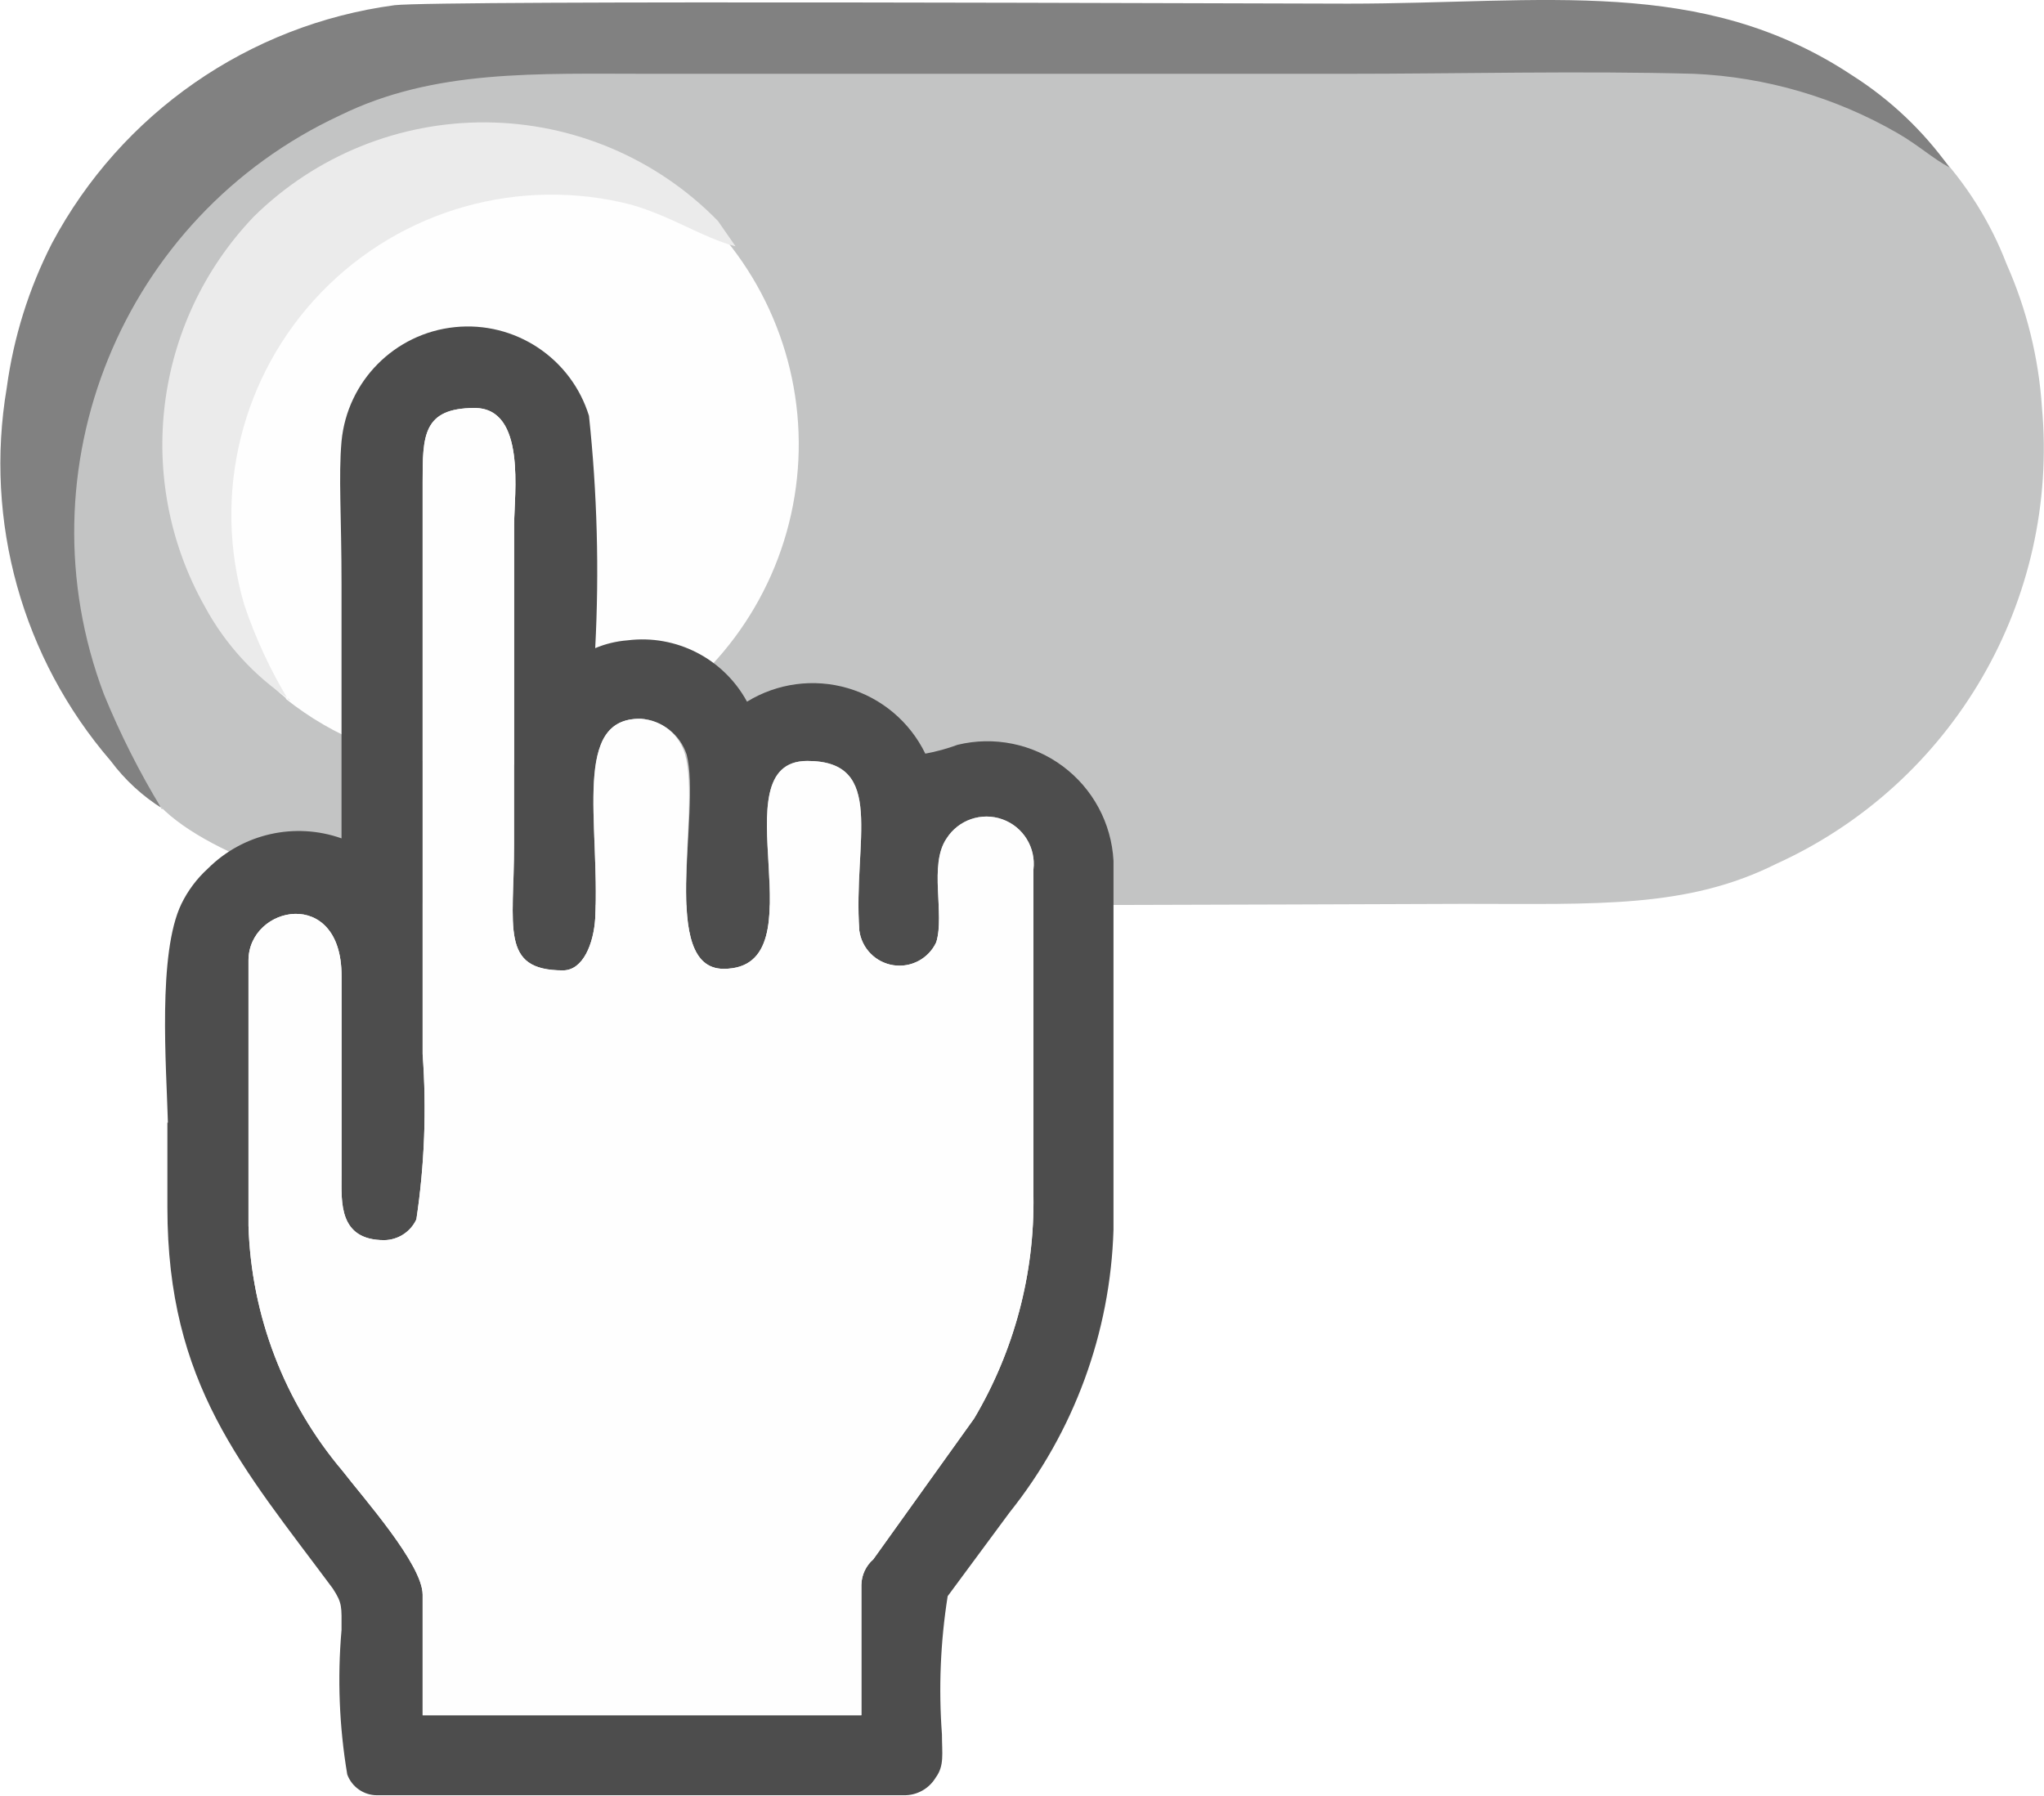
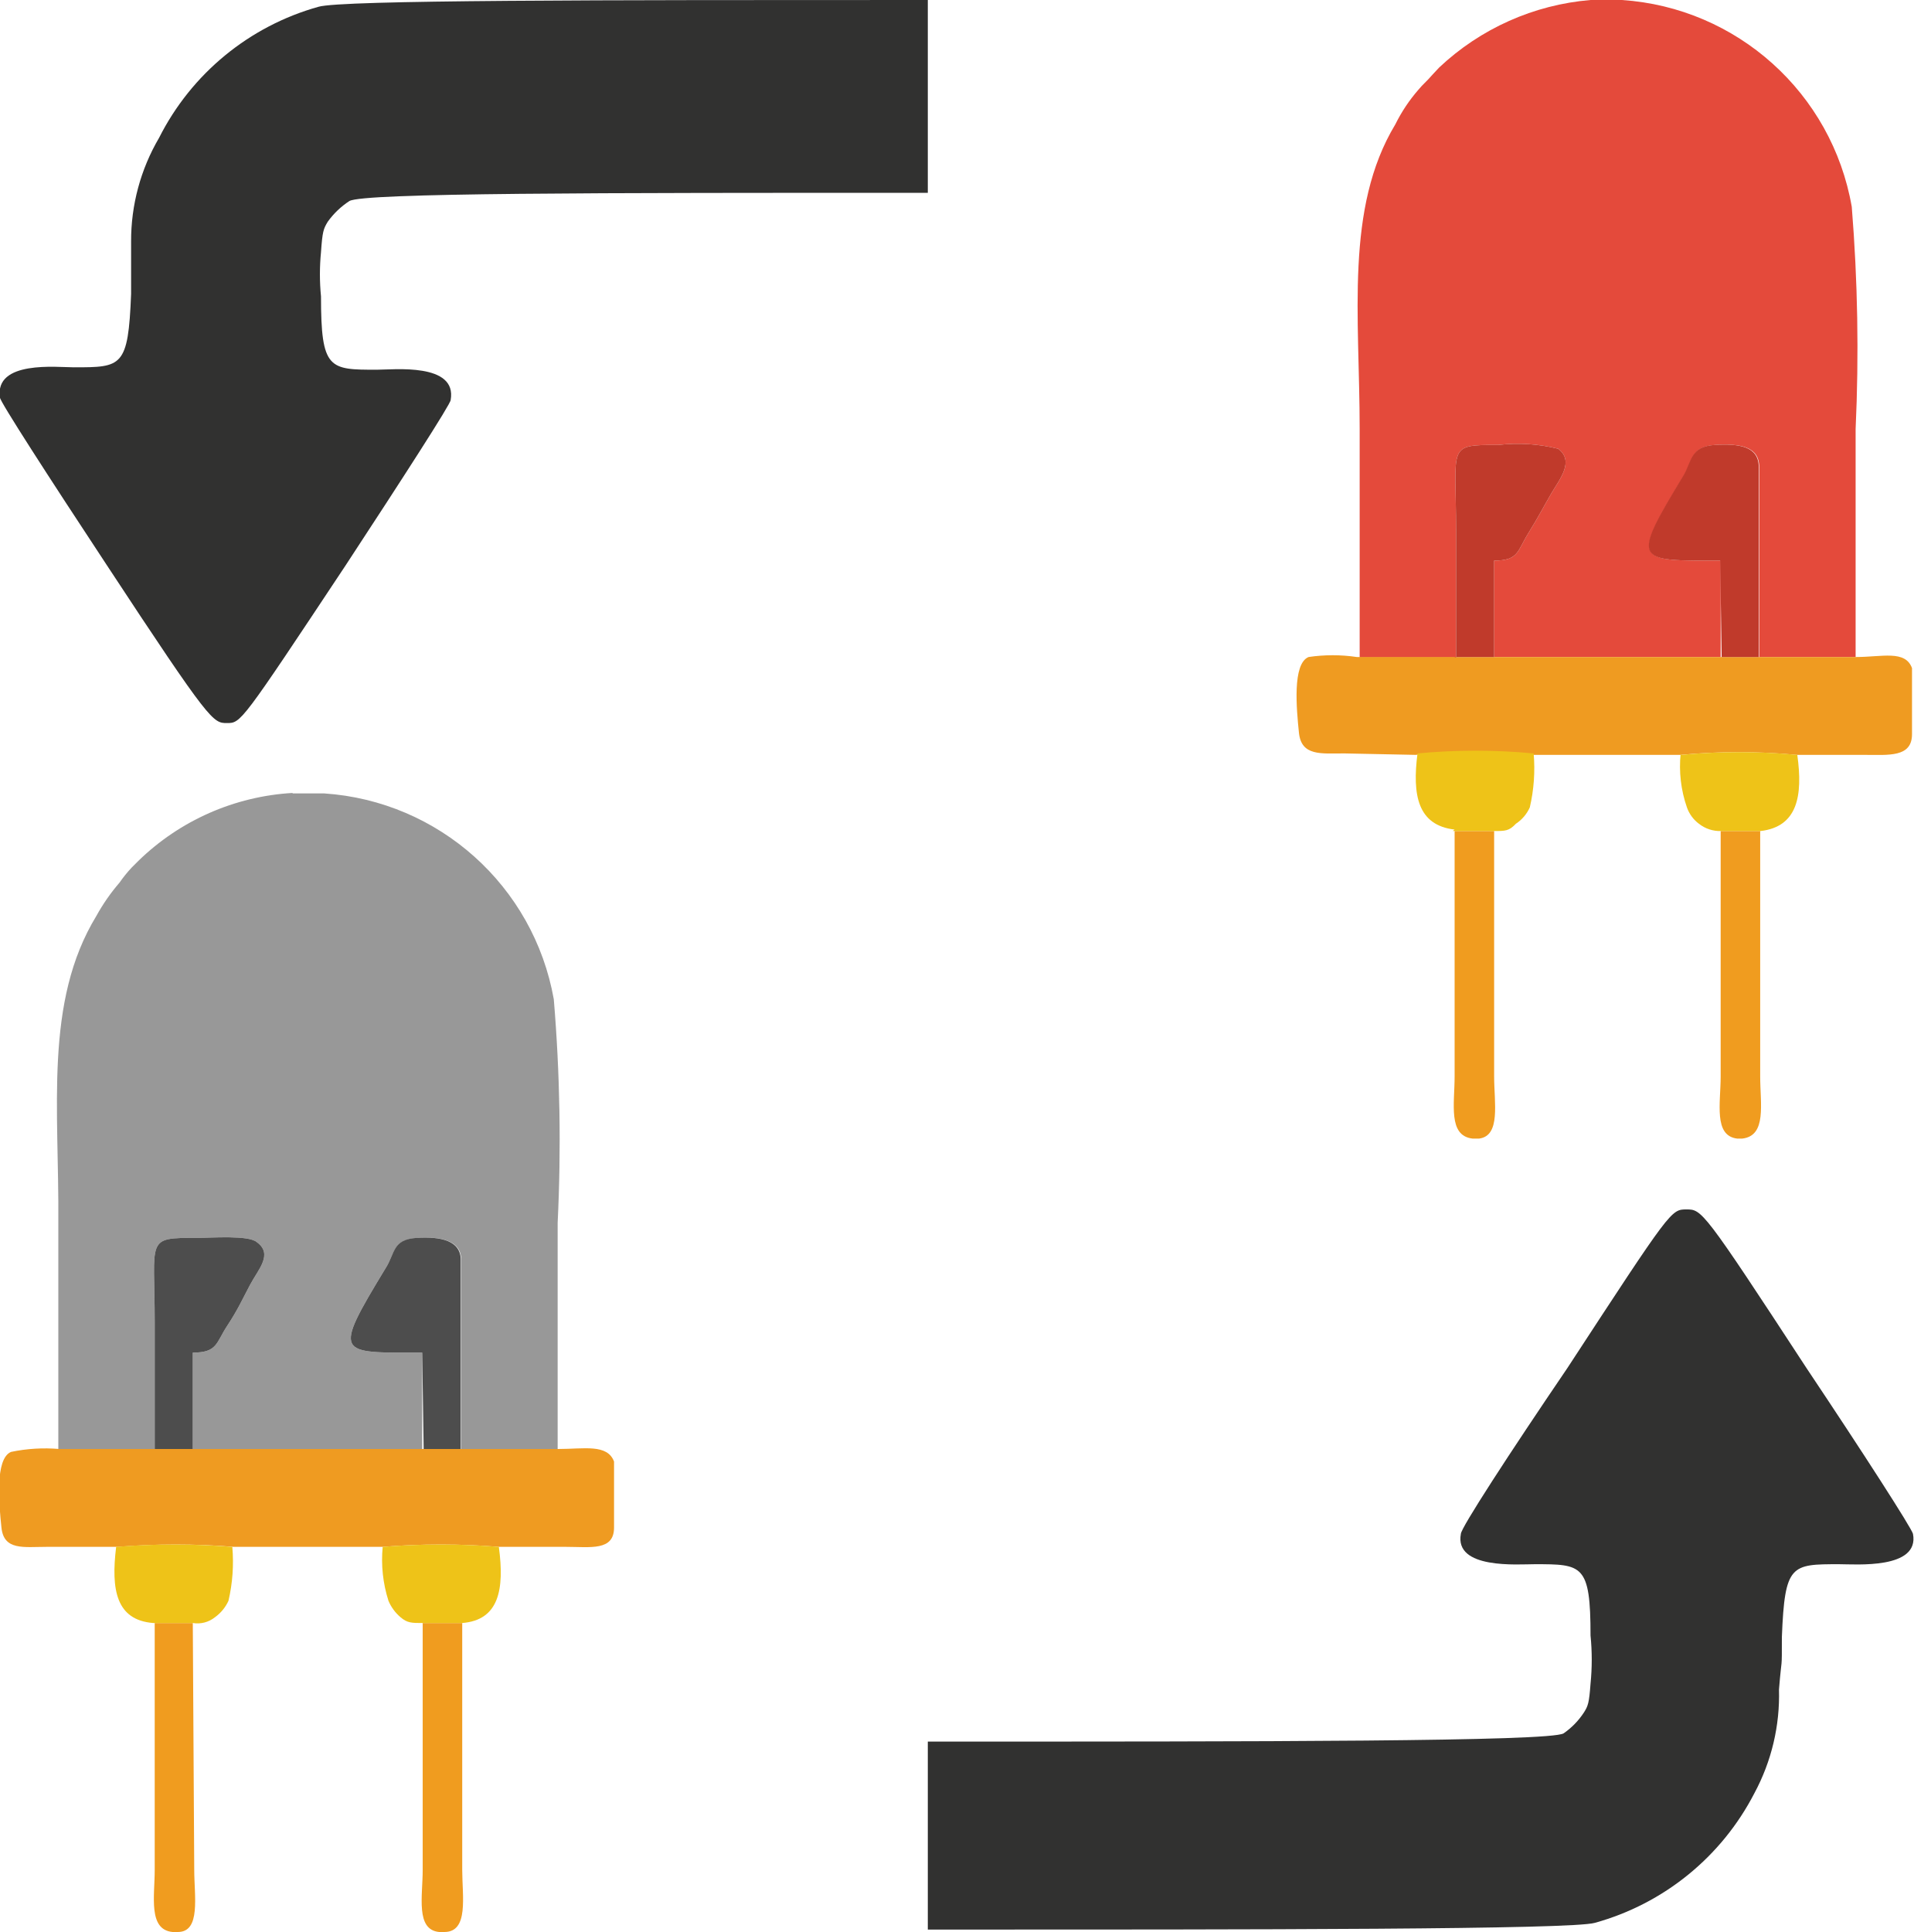
- <svg xmlns="http://www.w3.org/2000/svg" viewBox="0 0 39.32 34.54">
+ <svg xmlns="http://www.w3.org/2000/svg" viewBox="0 0 39.7 40.08">
  <defs>
-     <style>.cls-1{fill:#c3c4c4;}.cls-1,.cls-2,.cls-3,.cls-4,.cls-5{fill-rule:evenodd;}.cls-2{fill:#fefefe;}.cls-3{fill:#818181;}.cls-4{fill:#ebebeb;}.cls-5{fill:#4d4d4d;}</style>
+     <style>.cls-1{fill:#e44a3b;}.cls-1,.cls-2,.cls-3,.cls-4,.cls-5,.cls-6,.cls-7{fill-rule:evenodd;}.cls-2{fill:#ef9b21;}.cls-3{fill:#c03a2b;}.cls-4{fill:#f09c1f;}.cls-5{fill:#eec318;}.cls-6{fill:#989898;}.cls-7{fill:#4d4d4d;}.cls-8{fill:#313130;}</style>
  </defs>
  <g id="Слой_2" data-name="Слой 2">
    <g id="Слой_1-2" data-name="Слой 1">
-       <path class="cls-1" d="M2.85,15.22c.65,1.06,3.23,1.91,4.71,2.12.82.14,20,.05,20.61.05,2.55,0,4.28.09,6-.77a8.78,8.78,0,0,0,5.11-8.79,8.11,8.11,0,0,0-.68-2.75,6.67,6.67,0,0,0-1.36-2.17c-.34-.18-.63-.43-1-.66a8.81,8.81,0,0,0-3.92-1.12c-2.18-.09-4.53,0-6.74,0H12.24c-2.19,0-4.14-.08-6,.8A8.87,8.87,0,0,0,1.69,13a15.16,15.16,0,0,0,1.16,2.18Z" />
-       <path class="cls-2" d="M5.49,13.44a6,6,0,0,0,6.52.63,6.22,6.22,0,0,0,1.84-9.59,4.7,4.7,0,0,0-1.67-.94c-4.42-1.24-9.38,3.14-8,7.9a4,4,0,0,0,1.33,2Z" />
-       <path class="cls-3" d="M3.11,15.56A15.66,15.66,0,0,1,2,13.36,8.84,8.84,0,0,1,6.54,2.22c1.81-.89,3.77-.8,6-.8H25.84c2.21,0,4.57-.06,6.75,0A8.6,8.6,0,0,1,36.5,2.56c.4.23.68.49,1,.66a6.75,6.75,0,0,0-1.87-1.77C32.73-.47,29.7.07,25.93.07,24.2.07,8.47,0,7.59.1A8.79,8.79,0,0,0,1,4.68,8.65,8.65,0,0,0,.13,7.46a8.76,8.76,0,0,0,2,7.18,3.66,3.66,0,0,0,1,.92Z" />
-       <path class="cls-4" d="M5.55,13.47a9.18,9.18,0,0,1-.85-1.83,6.16,6.16,0,0,1,7.45-7.7c.79.23,1.36.63,2,.8l-.34-.49a6.3,6.3,0,0,0-8.93-.08,6.35,6.35,0,0,0-.94,7.5,5,5,0,0,0,1.65,1.8Z" />
-       <path class="cls-5" d="M16.57,30.48V33H8.13V30.68c0-.58-1.14-1.86-1.54-2.38a7.67,7.67,0,0,1-1.81-4.72v-5.1c0-1.06,1.79-1.43,1.79.29v3.86c0,.49-.06,1.23.82,1.23a.69.69,0,0,0,.62-.4,14.36,14.36,0,0,0,.12-3.18v-11c0-.89,0-1.43,1-1.43s.76,1.66.76,2.26v6.13c0,1.6-.28,2.43.94,2.43.39,0,.59-.52.62-1,.09-1.86-.45-3.87.88-3.84a1,1,0,0,1,.88.69c.28,1.11-.54,4.12.71,4.12,1.92,0-.15-4,1.61-4,1.53,0,.88,1.54,1,3.26a.78.78,0,0,0,1.48.23c.17-.54-.15-1.49.2-2a.91.91,0,0,1,1.67.6V23a8.16,8.16,0,0,1-1.14,4.29L16.8,30a.67.67,0,0,0-.23.49ZM3.22,21.6v1.63c0,3.41,1.45,5,3.18,7.33.19.29.17.35.17.8a11,11,0,0,0,.11,2.78.61.61,0,0,0,.57.4H17.39A.7.7,0,0,0,18,34.2c.17-.23.12-.46.12-.83a11.56,11.56,0,0,1,.11-2.66l1.19-1.61a9.15,9.15,0,0,0,2-5.44v-7.1a2.43,2.43,0,0,0-3-2.23,3.74,3.74,0,0,1-.62.17,2.41,2.41,0,0,0-3.43-1,2.29,2.29,0,0,0-2.3-1.18,2,2,0,0,0-.62.15A28.21,28.21,0,0,0,11.33,8a2.44,2.44,0,0,0-4.76.49c-.06.68,0,1.43,0,2.75v4.89A2.47,2.47,0,0,0,4,16.71a2.25,2.25,0,0,0-.51.68c-.46.95-.29,3.12-.26,4.21Z" />
-       <path class="cls-2" d="M16.57,30.48V33H8.13V30.68c0-.58-1.14-1.86-1.54-2.38a7.67,7.67,0,0,1-1.81-4.72v-5.1c0-1.06,1.79-1.43,1.79.29v3.86c0,.49-.06,1.23.82,1.23a.69.69,0,0,0,.62-.4,14.36,14.36,0,0,0,.12-3.18v-11c0-.89,0-1.43,1-1.43s.76,1.66.76,2.26v6.13c0,1.6-.28,2.43.94,2.43.39,0,.59-.52.62-1,.09-1.86-.45-3.87.88-3.84a.94.94,0,0,1,.85.69c.31,1.11-.51,4.12.74,4.12,1.92,0-.15-4,1.61-4,1.53,0,.88,1.54,1,3.26a.78.78,0,0,0,1.48.23c.17-.54-.15-1.49.2-2a.91.91,0,0,1,1.67.6V23a8.16,8.16,0,0,1-1.14,4.29L16.8,30a.67.67,0,0,0-.23.49Z" />
+       <path class="cls-1" d="M33,0h.65a5.19,5.19,0,0,1,4.77,4.29A36.45,36.45,0,0,1,38.5,8.9v4.73h-2V11c0-.43,0-.88,0-1.31s-.4-.49-.91-.46-.48.34-.65.63c-1.11,1.83-1,1.77.76,1.77v2H31v-2c.51,0,.48-.2.71-.57s.31-.54.48-.83.48-.66.14-.92a3.47,3.47,0,0,0-1.24-.08c-1.08,0-.88,0-.88,1.77v2.64h-2V8.9c0-2.34-.31-4.58.74-6.32a3.35,3.35,0,0,1,.48-.72c.09-.11.17-.17.29-.31l.14-.15A5.21,5.21,0,0,1,33,0Z" />
+       <path class="cls-2" d="M29.37,15.66a12.82,12.82,0,0,1,2.41,0h3.09a12.79,12.79,0,0,1,2.41,0h1.39c.51,0,1,.06,1-.43,0-.2,0-1.23,0-1.37-.14-.38-.62-.23-1.16-.23H28.15a3.41,3.41,0,0,0-1,0c-.34.14-.25,1.08-.2,1.57s.46.43.94.43Z" />
+       <path class="cls-3" d="M30.17,13.63H31v-2c.51,0,.48-.2.71-.57s.31-.54.48-.83.48-.66.14-.92a3.47,3.47,0,0,0-1.24-.08c-1.08,0-.88,0-.88,1.77v2.64Z" />
+       <path class="cls-3" d="M35.72,13.63h.77V11c0-.43,0-.88,0-1.31s-.4-.49-.91-.46-.48.34-.65.63c-1.11,1.83-1,1.77.76,1.77Z" />
+       <path class="cls-4" d="M31,17.24h-.82v5.09c0,.57-.14,1.23.37,1.29h.14c.45-.06.31-.74.31-1.29Z" />
+       <path class="cls-4" d="M36.52,17.24H35.7v5.09c0,.55-.15,1.23.34,1.29h.11c.51-.06.37-.72.37-1.29Z" />
+       <path class="cls-5" d="M34.87,15.63A2.59,2.59,0,0,0,35,16.75a.72.72,0,0,0,.25.34.7.7,0,0,0,.46.15h.82c.76-.09.88-.72.76-1.58a12.79,12.79,0,0,0-2.41,0Z" />
+       <path class="cls-5" d="M30.14,17.24H31c.23,0,.31,0,.45-.15a.8.8,0,0,0,.29-.34,3.58,3.58,0,0,0,.08-1.12,12.82,12.82,0,0,0-2.41,0c-.11.86,0,1.49.77,1.58Z" />
+       <path class="cls-6" d="M6.07,16.46h.66a5.19,5.19,0,0,1,4.76,4.27,35.19,35.19,0,0,1,.08,4.64v4.69h-2V27.43c0-.4,0-.89,0-1.29s-.4-.49-.91-.46S8.2,26,8,26.31c-1.11,1.83-1,1.75.76,1.75v2H4v-2c.51,0,.48-.2.71-.55s.31-.54.48-.86.48-.63.14-.88c-.17-.15-.93-.09-1.24-.09-1.08,0-.88,0-.88,1.75v2.63h-2V25.37C1.23,23,.91,20.79,2,19a4.06,4.06,0,0,1,.48-.69A2.74,2.74,0,0,1,2.73,18l.14-.14a5,5,0,0,1,3.2-1.41Z" />
+       <path class="cls-2" d="M2.44,32.09a14.9,14.9,0,0,1,2.41,0H7.94a14.9,14.9,0,0,1,2.41,0h1.39c.51,0,1,.09,1-.4,0-.2,0-1.23,0-1.37-.14-.37-.62-.26-1.16-.26H1.23a3.45,3.45,0,0,0-1,.06c-.34.14-.25,1.09-.2,1.57s.46.4.94.4Z" />
+       <path class="cls-7" d="M3.24,30.06H4v-2c.51,0,.48-.2.71-.55s.31-.54.48-.86.48-.63.14-.88c-.17-.15-.93-.09-1.24-.09-1.08,0-.88,0-.88,1.75v2.63Z" />
+       <path class="cls-7" d="M8.79,30.06h.77V27.43c0-.4,0-.89,0-1.29s-.4-.49-.91-.46S8.2,26,8,26.31c-1.11,1.83-1,1.75.76,1.75Z" />
+       <path class="cls-4" d="M4,33.67H3.21v5.12c0,.55-.14,1.24.37,1.29h.11c.48,0,.34-.74.34-1.29Z" />
+       <path class="cls-4" d="M9.59,33.67H8.77v5.12c0,.55-.15,1.24.34,1.29h.11c.51,0,.37-.74.37-1.29Z" />
+       <path class="cls-5" d="M7.94,32.09a2.8,2.8,0,0,0,.12,1.12.91.91,0,0,0,.25.34c.14.12.23.12.46.12h.82c.76-.06.88-.69.76-1.58a14.9,14.9,0,0,0-2.41,0Z" />
+       <path class="cls-5" d="M3.21,33.67H4a.58.58,0,0,0,.46-.12.86.86,0,0,0,.28-.34,3.56,3.56,0,0,0,.08-1.12,14.9,14.9,0,0,0-2.41,0c-.11.89,0,1.52.77,1.58Z" />
+       <path class="cls-8" d="M19.25,4c-6.88,0-11.7,0-12,.17a1.68,1.68,0,0,0-.45.43c-.09.15-.11.2-.14.63a4.71,4.71,0,0,0,0,.92c0,1.52.17,1.52,1.16,1.52.34,0,1.67-.15,1.53.63,0,.08-1,1.63-2.18,3.43C5,15,5,15,4.71,15s-.34,0-2.49-3.27C1,9.88,0,8.33,0,8.25c-.12-.78,1.19-.63,1.53-.63,1,0,1.13,0,1.19-1.52,0-.75,0-.37,0-1.09A4.22,4.22,0,0,1,3.3,2.86,5.3,5.3,0,0,1,6.61.14C7.09,0,12.42,0,19.25,0Z" />
+       <path class="cls-8" d="M19.25,36.13c6.89,0,12.9,0,13.19-.17a1.56,1.56,0,0,0,.42-.43c.09-.14.11-.2.14-.6a5,5,0,0,0,0-1c0-1.48-.17-1.48-1.16-1.48-.34,0-1.67.11-1.53-.63,0-.12,1-1.66,2.21-3.44,2.15-3.29,2.15-3.29,2.47-3.29s.34,0,2.49,3.29c1.19,1.78,2.18,3.32,2.21,3.44.14.74-1.19.63-1.53.63-1,0-1.13,0-1.19,1.51,0,.75,0,.35-.06,1.09a4.28,4.28,0,0,1-.51,2.15,5.32,5.32,0,0,1-3.31,2.69c-.48.14-7,.14-13.84.14Z" />
    </g>
  </g>
</svg>
